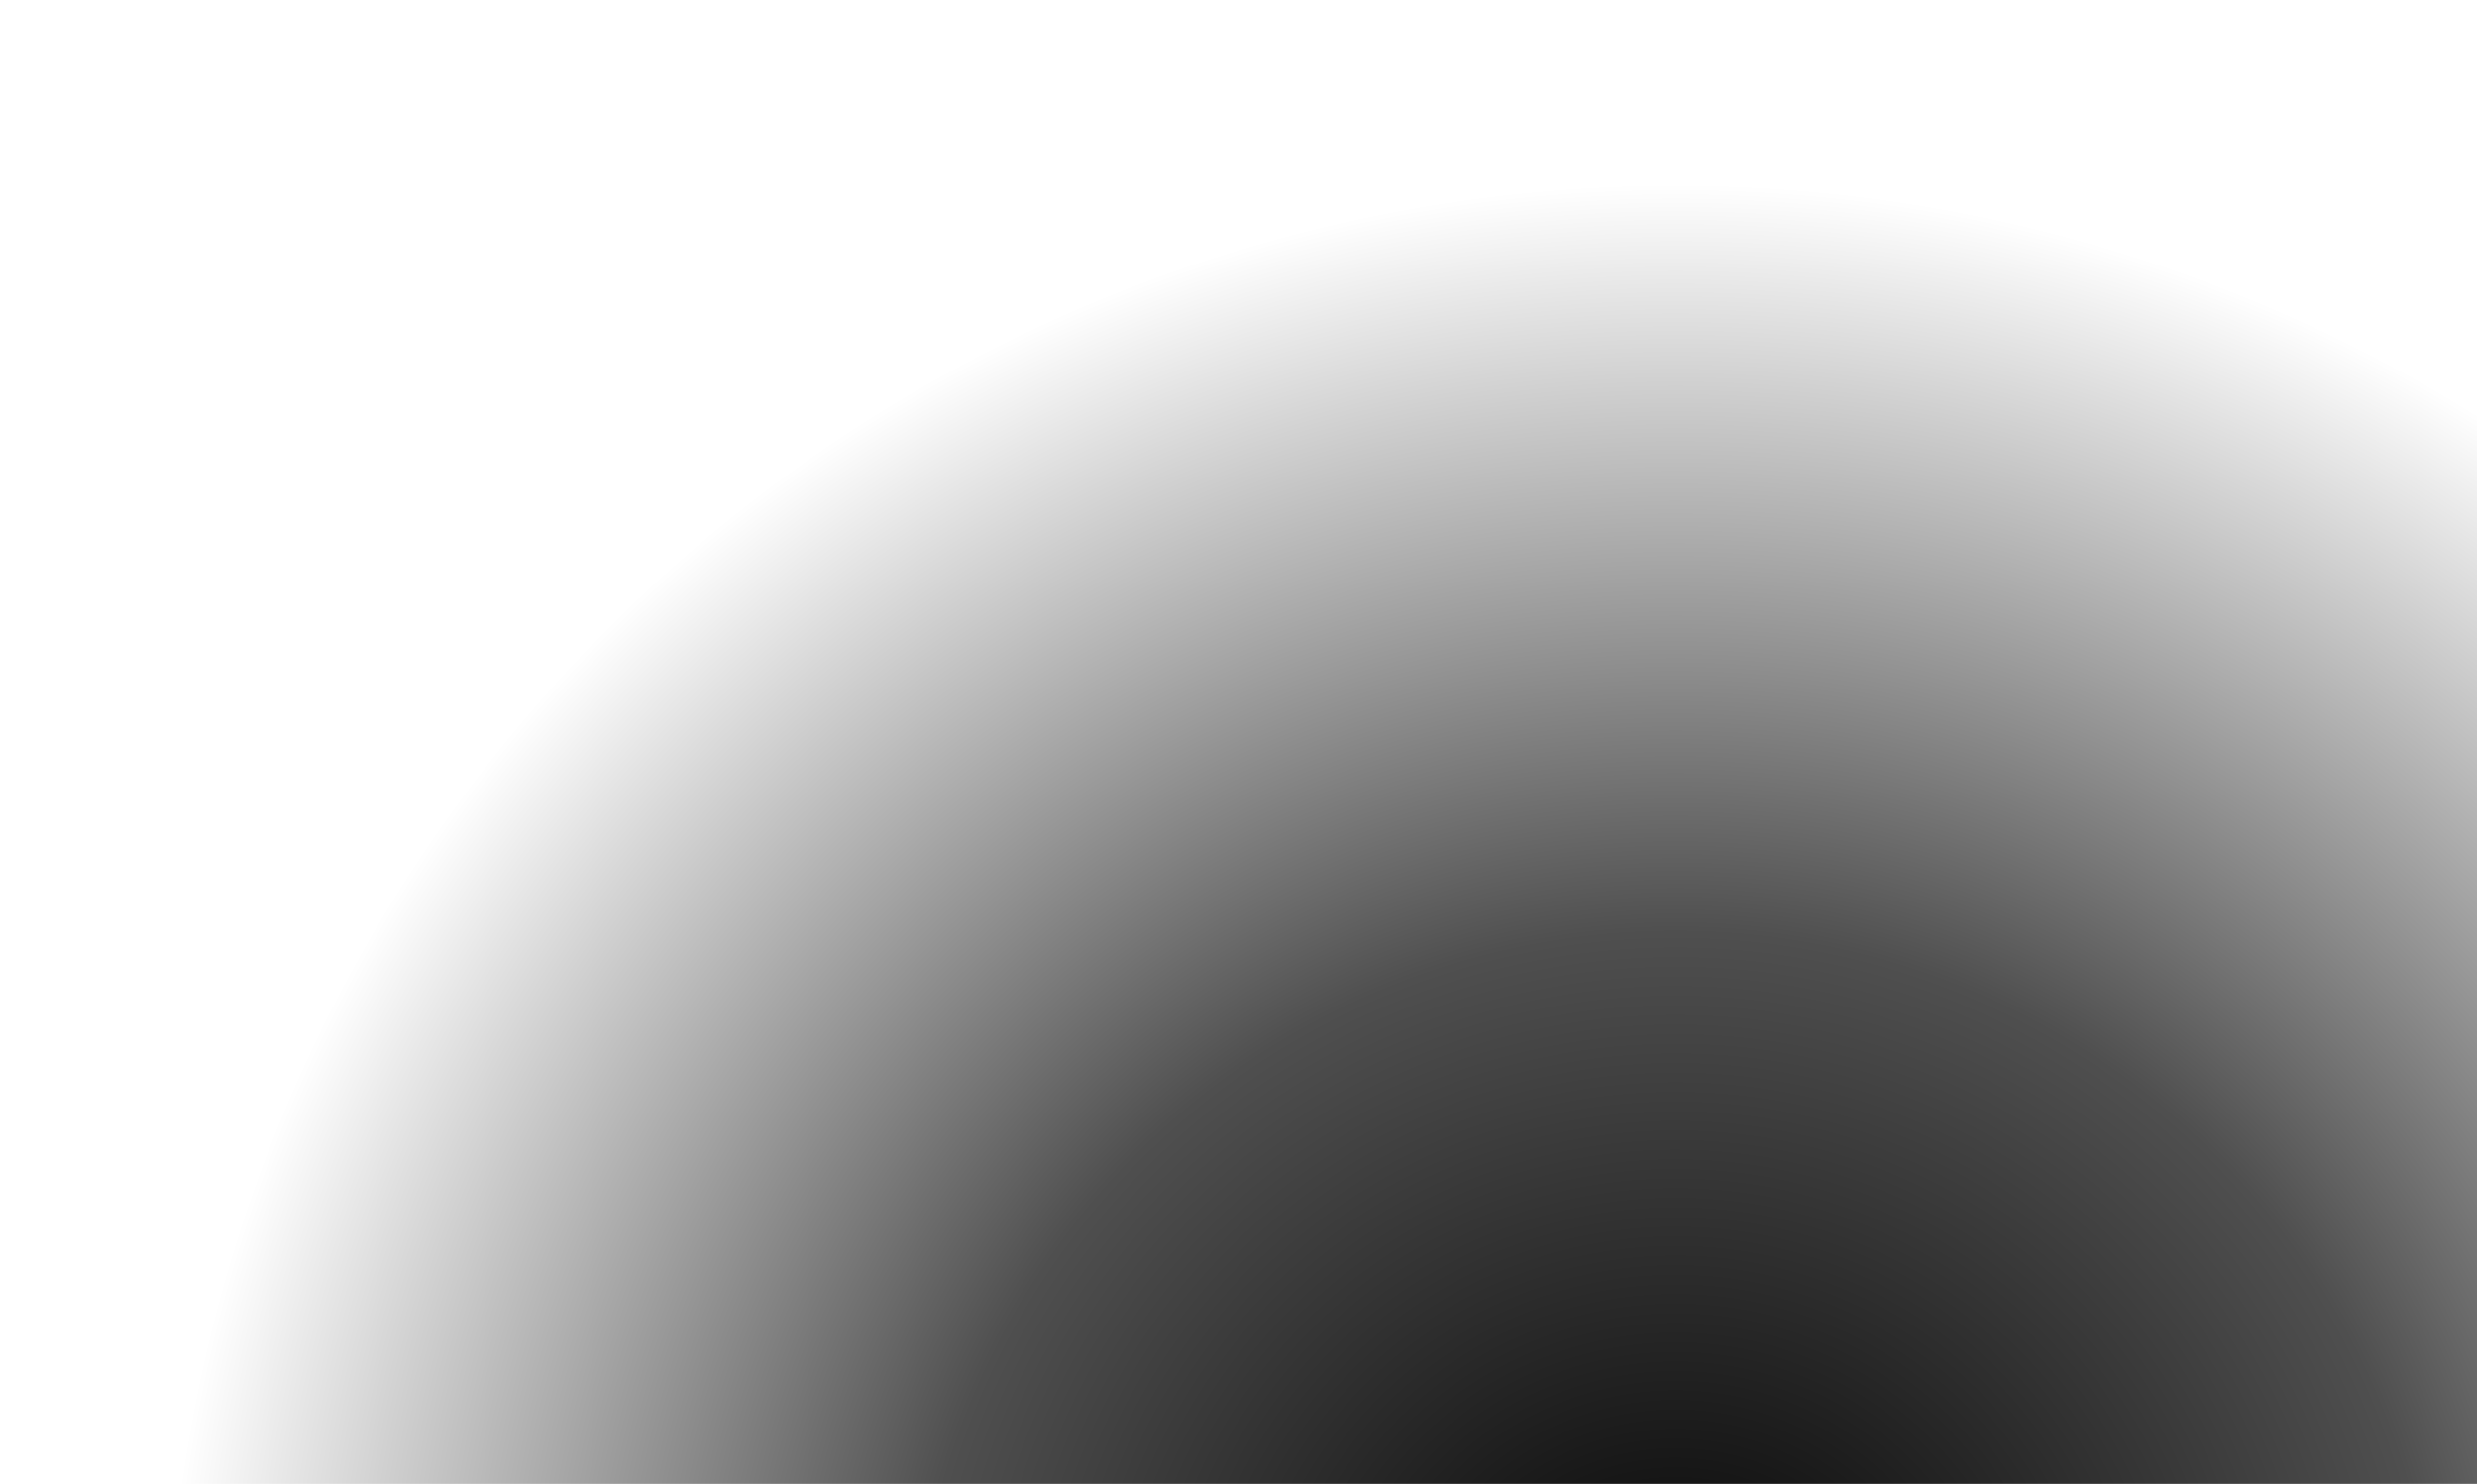
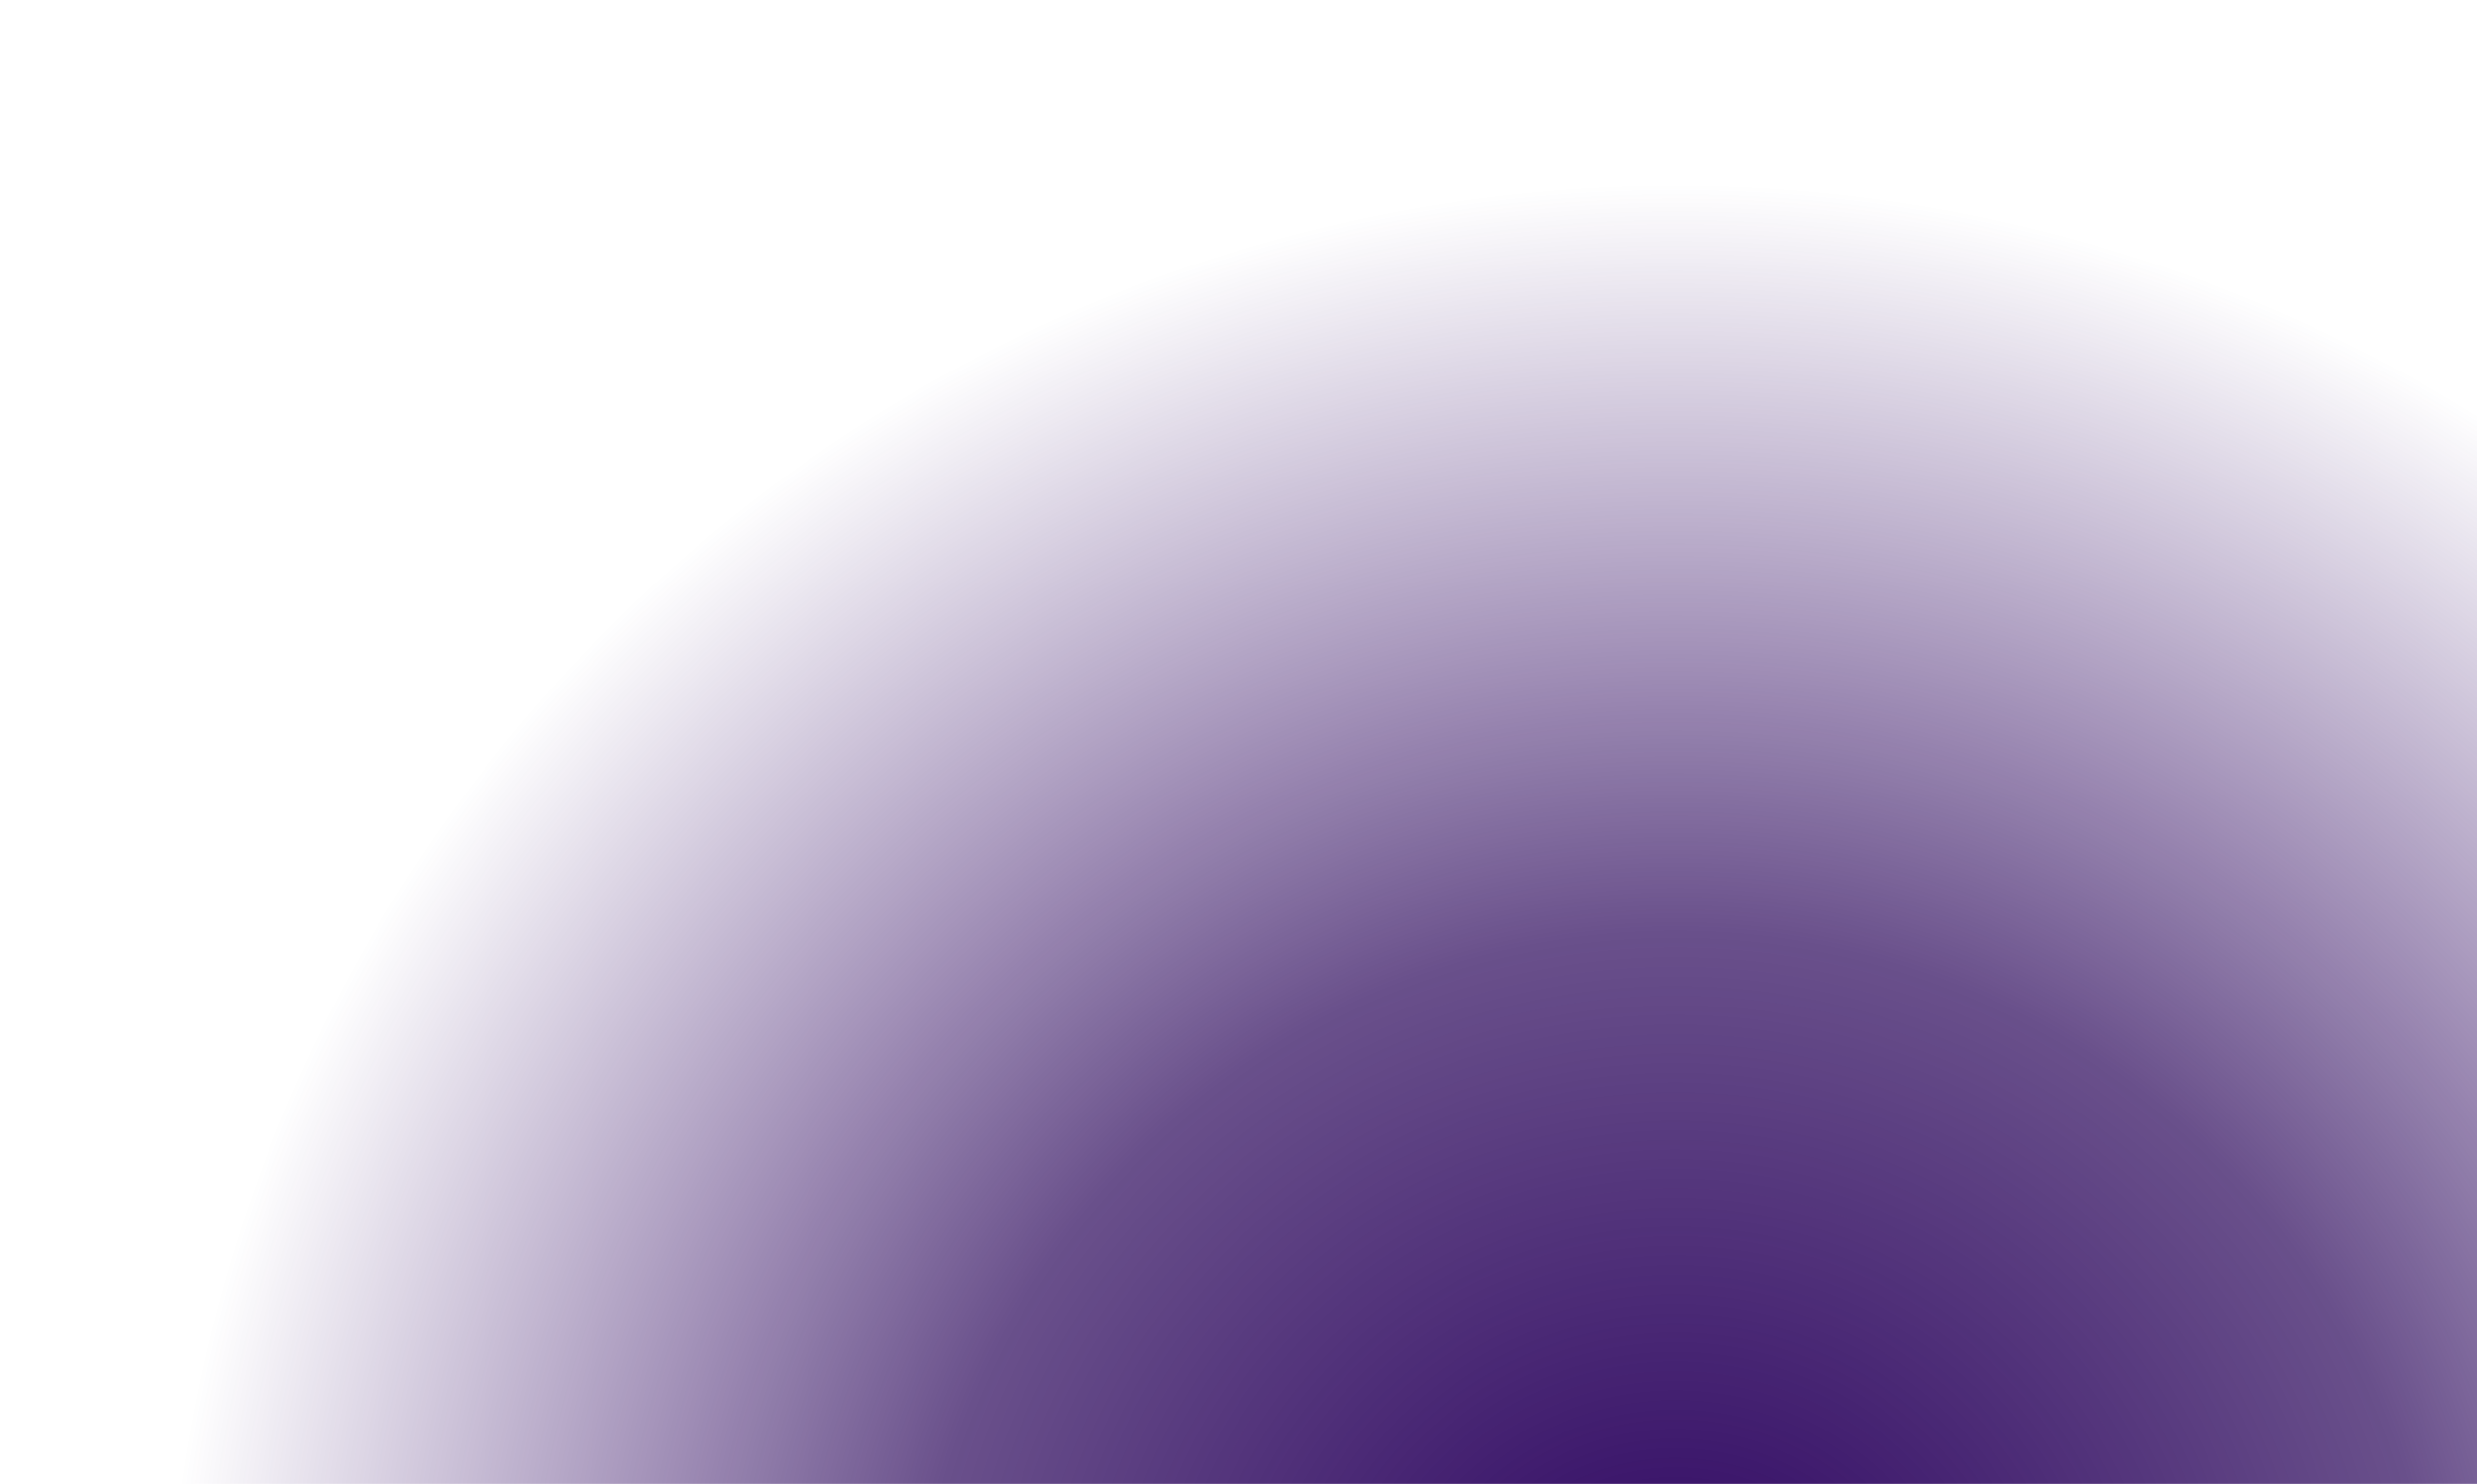
<svg xmlns="http://www.w3.org/2000/svg" width="474" height="284" viewBox="0 0 474 284" fill="none">
  <path d="M474 38.954C428.341 14.107 376.058 0 320.5 0C155.867 0 19.999 123.869 0 284H474V38.954Z" fill="url(#paint0_radial_5370_30794)" />
  <defs>
    <radialGradient id="paint0_radial_5370_30794" cx="0" cy="0" r="1" gradientUnits="userSpaceOnUse" gradientTransform="translate(320.5 324.904) rotate(-90) scale(290.214 288.545)">
-       <stop stopColor="#2B0160" />
-       <stop offset="0.504" stopColor="#260157" stop-opacity="0.69" />
-       <stop offset="1" stopColor="#2B0160" stop-opacity="0" />
+       <stop stop-color="#2B0160" />
+       <stop offset="0.504" stop-color="#260157" stop-opacity="0.69" />
+       <stop offset="1" stop-color="#2B0160" stop-opacity="0" />
    </radialGradient>
  </defs>
</svg>
